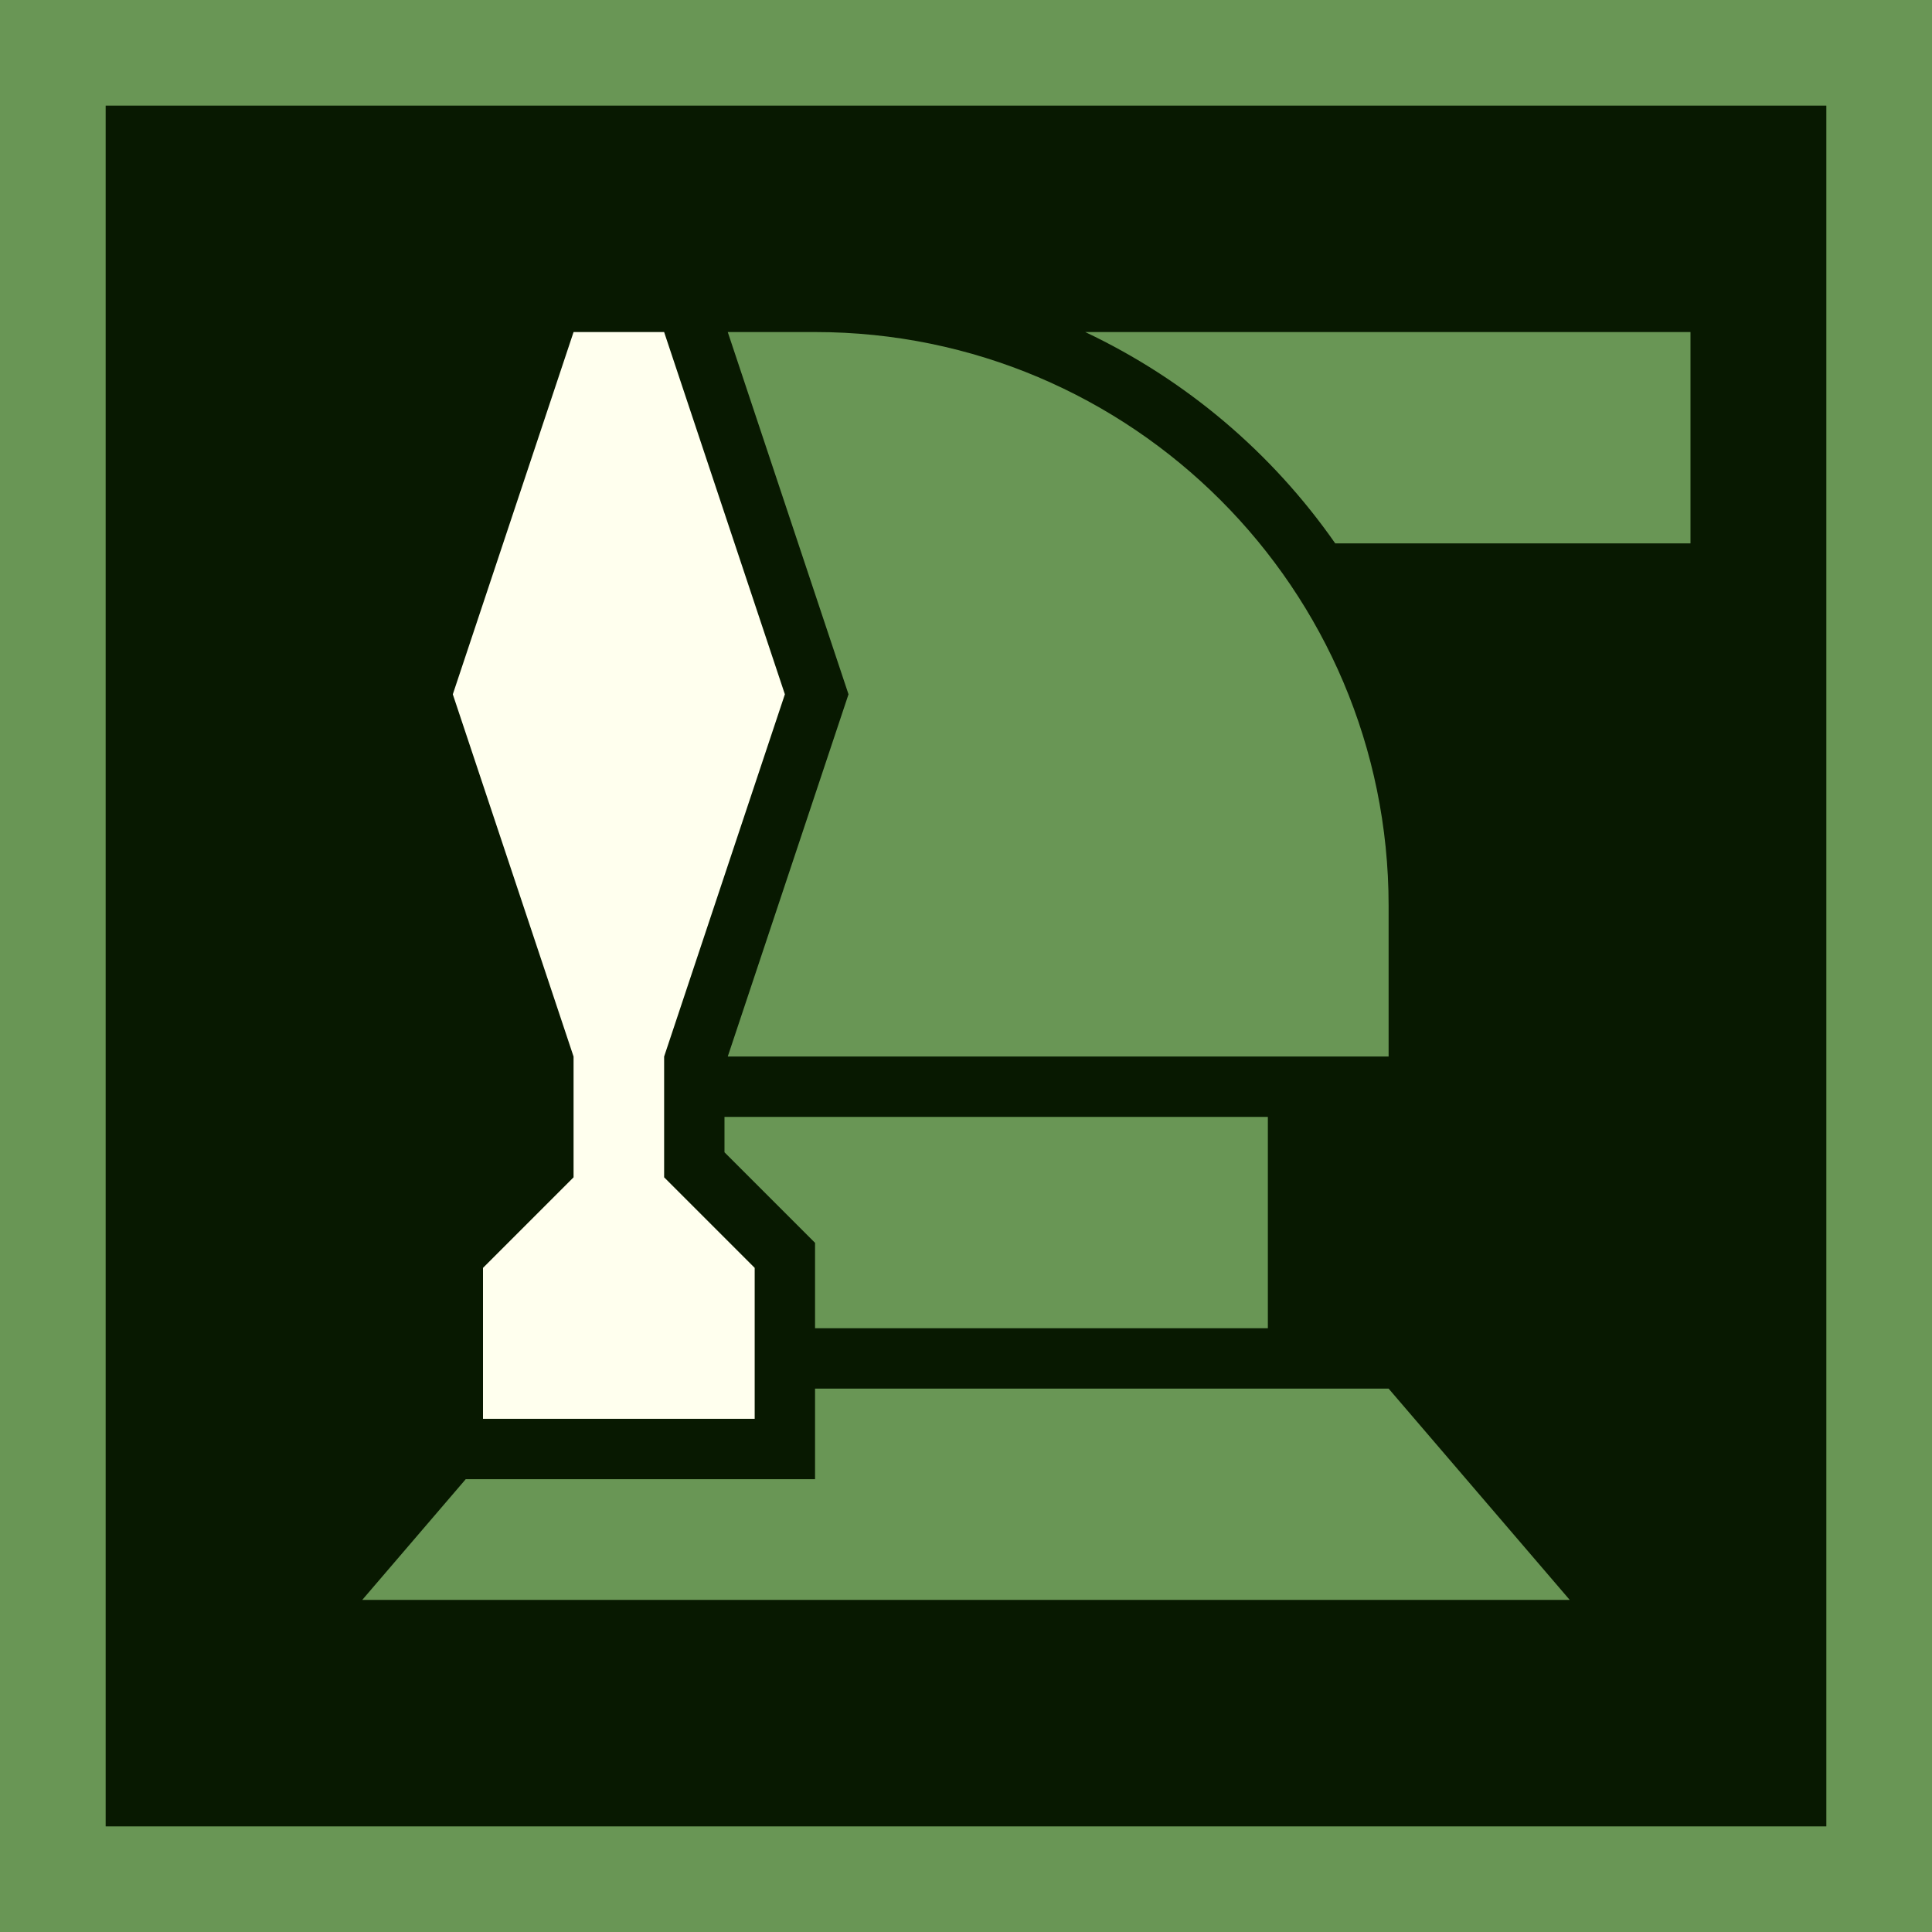
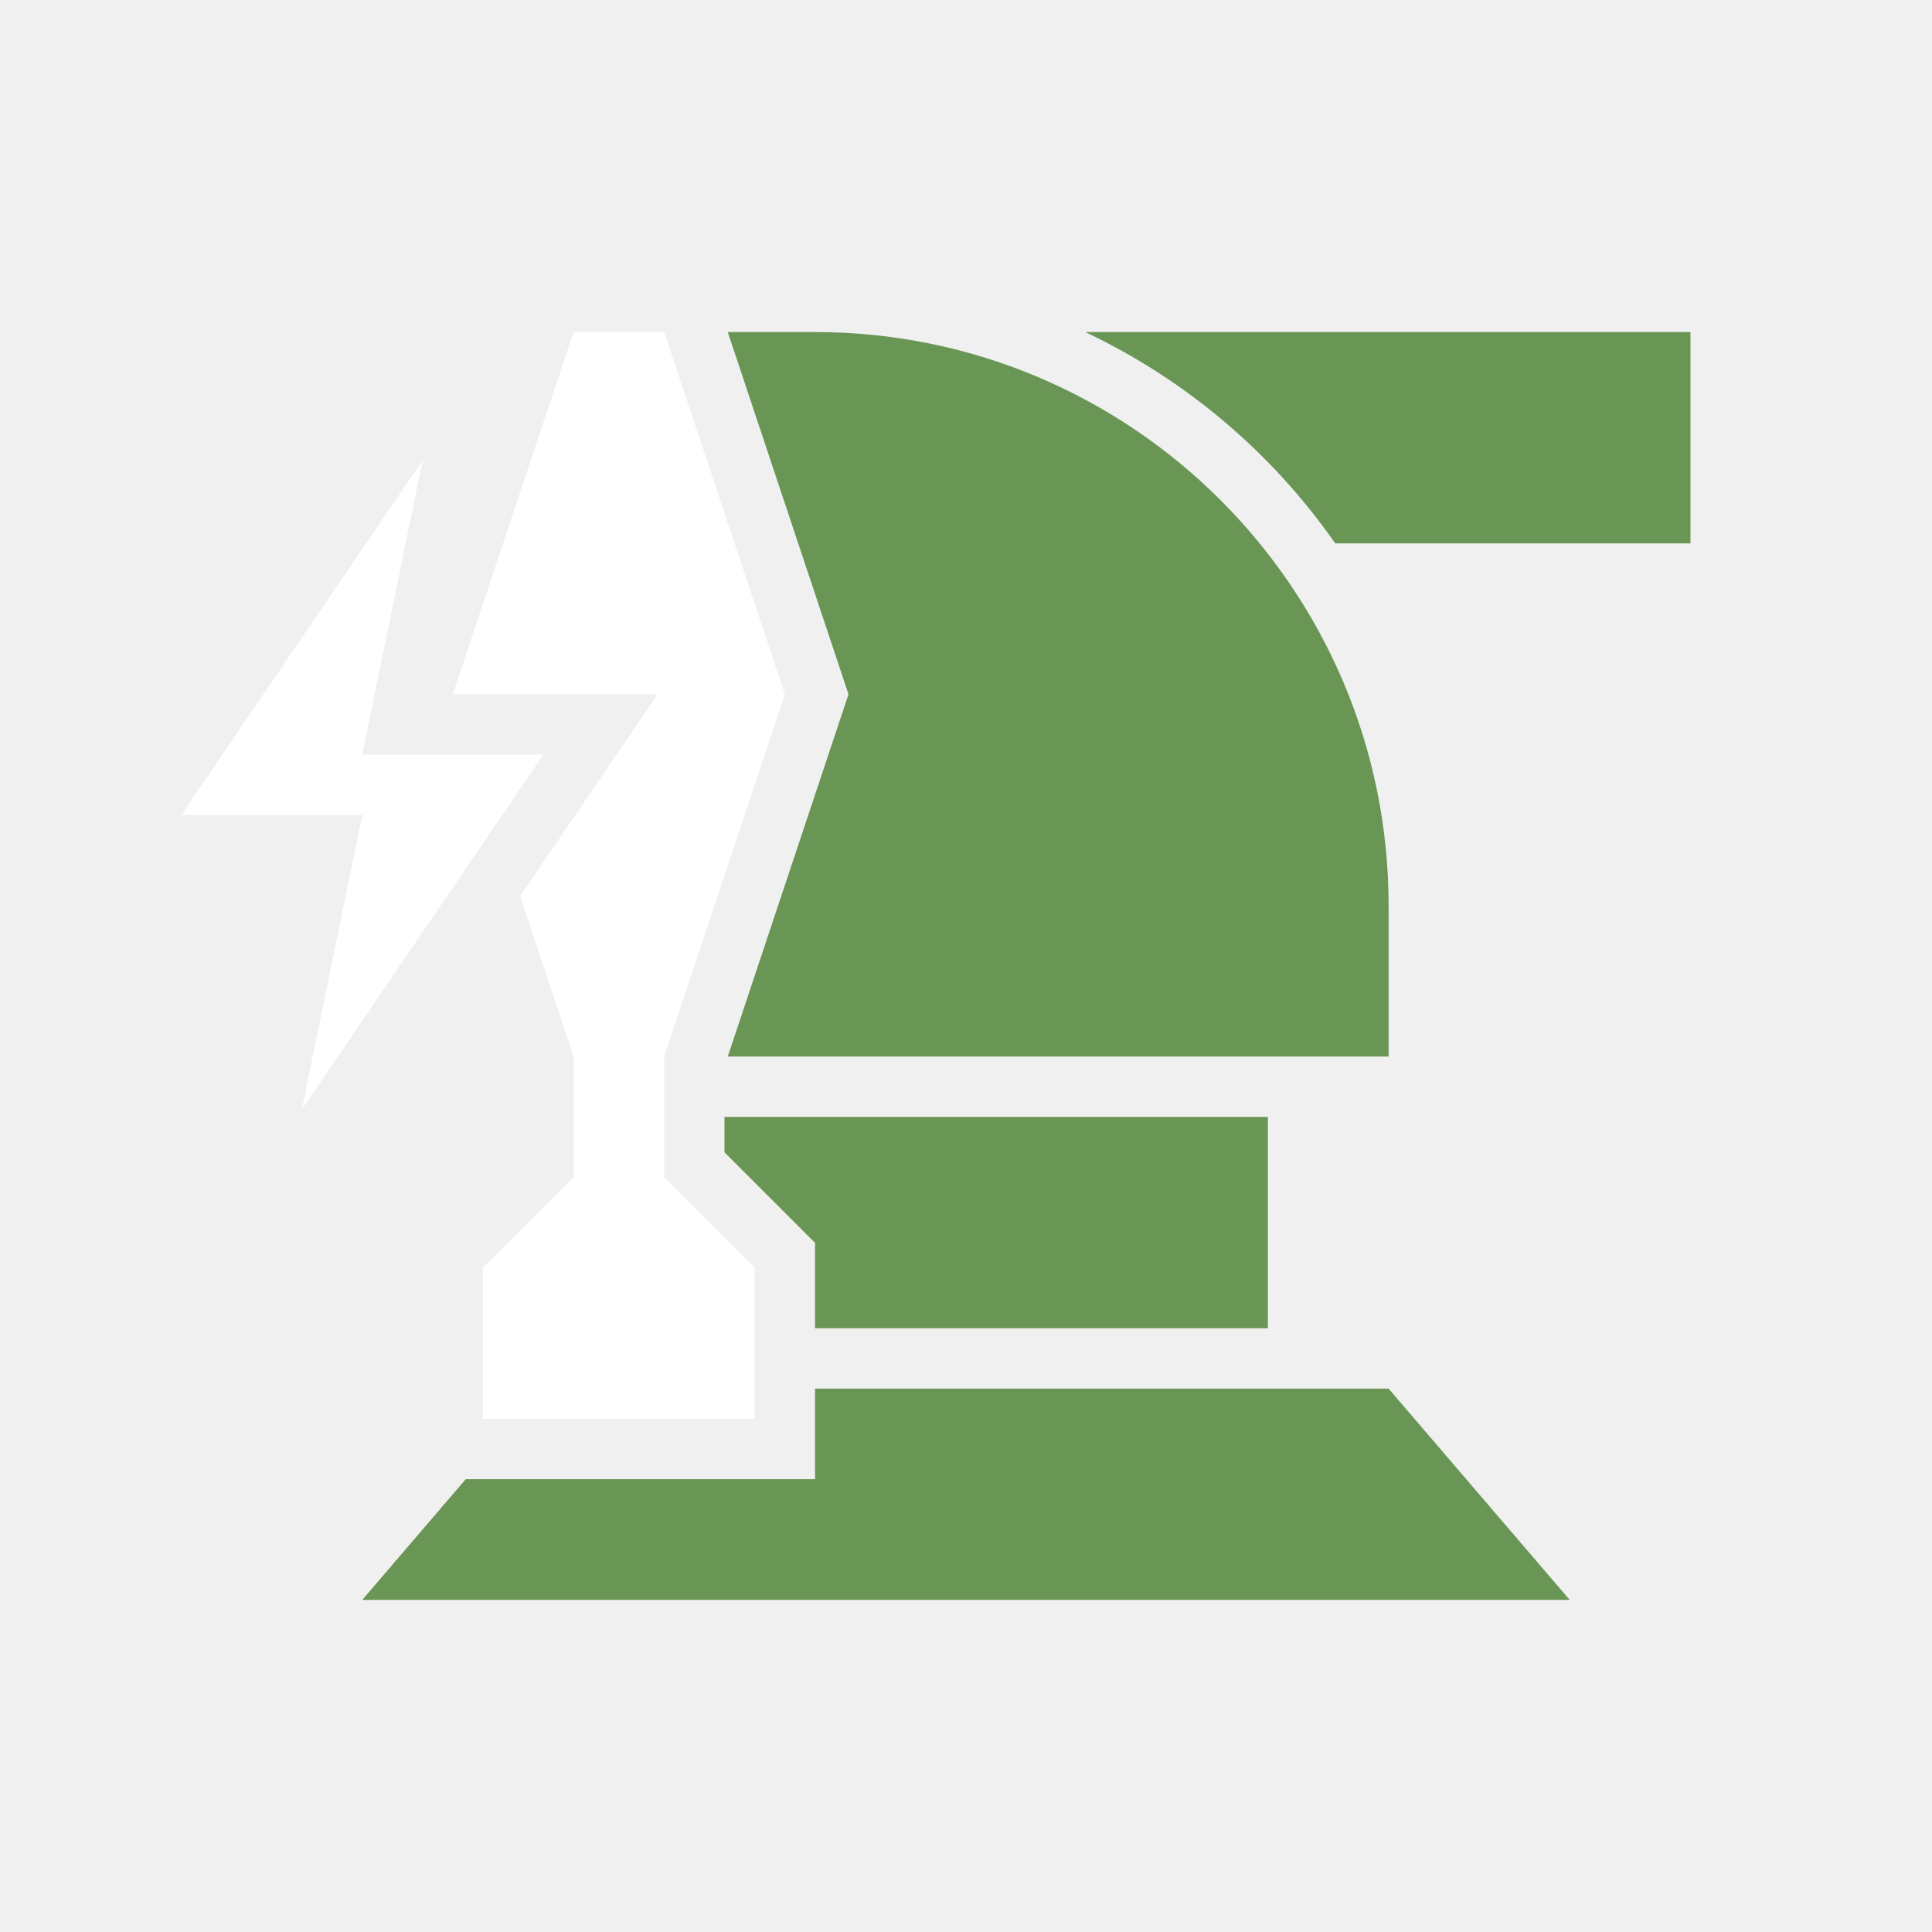
<svg xmlns="http://www.w3.org/2000/svg" viewBox="0 0 256 256" xml:space="preserve" style="fill-rule:evenodd;clip-rule:evenodd;stroke-linejoin:round;stroke-miterlimit:2">
  <g transform="translate(-276 -306)">
-     <path style="fill:none" d="M276 306h256v256H276z" />
    <clipPath id="a">
      <path d="M276 306h256v256H276z" />
    </clipPath>
    <g clip-path="url(#a)">
-       <path style="fill:#081901" transform="translate(0 306)" d="M276 0h256v256H276z" />
      <path d="M404 758h57l18 21H359l10.286-12H404zm-8.675-105H404c31.459 0 57 25.541 57 57v15h-65.675l12-36zM395 731h54v21h-45v-8.485l-9-9zm35.849-78H491v21h-35.306a63.3 63.3 0 0 0-24.845-21" style="fill:#699655" transform="translate(-154.667 -520.667)scale(1.33333)" />
-       <path d="m2020 656 16 48-16 48v16l12 12v20h-36v-20l12-12v-16l-16-48 16-48z" style="fill:#ffe" transform="translate(-1656 -306)" />
-       <path d="M276 15V0h256v15zM518 .82H290v13.36h228z" style="fill:#699655" transform="matrix(1 0 0 17.06667 0 306)" />
+       <path d="M2260 720h-24l32-47-8 39h24l-32 47zm12-16 16-48h12l16 48-16 48v16l12 12v20h-36v-20l12-12v-16l-7.085-21.254 18.21-26.746z" style="fill:#fff" transform="translate(-1936 -306)" />
    </g>
  </g>
</svg>
